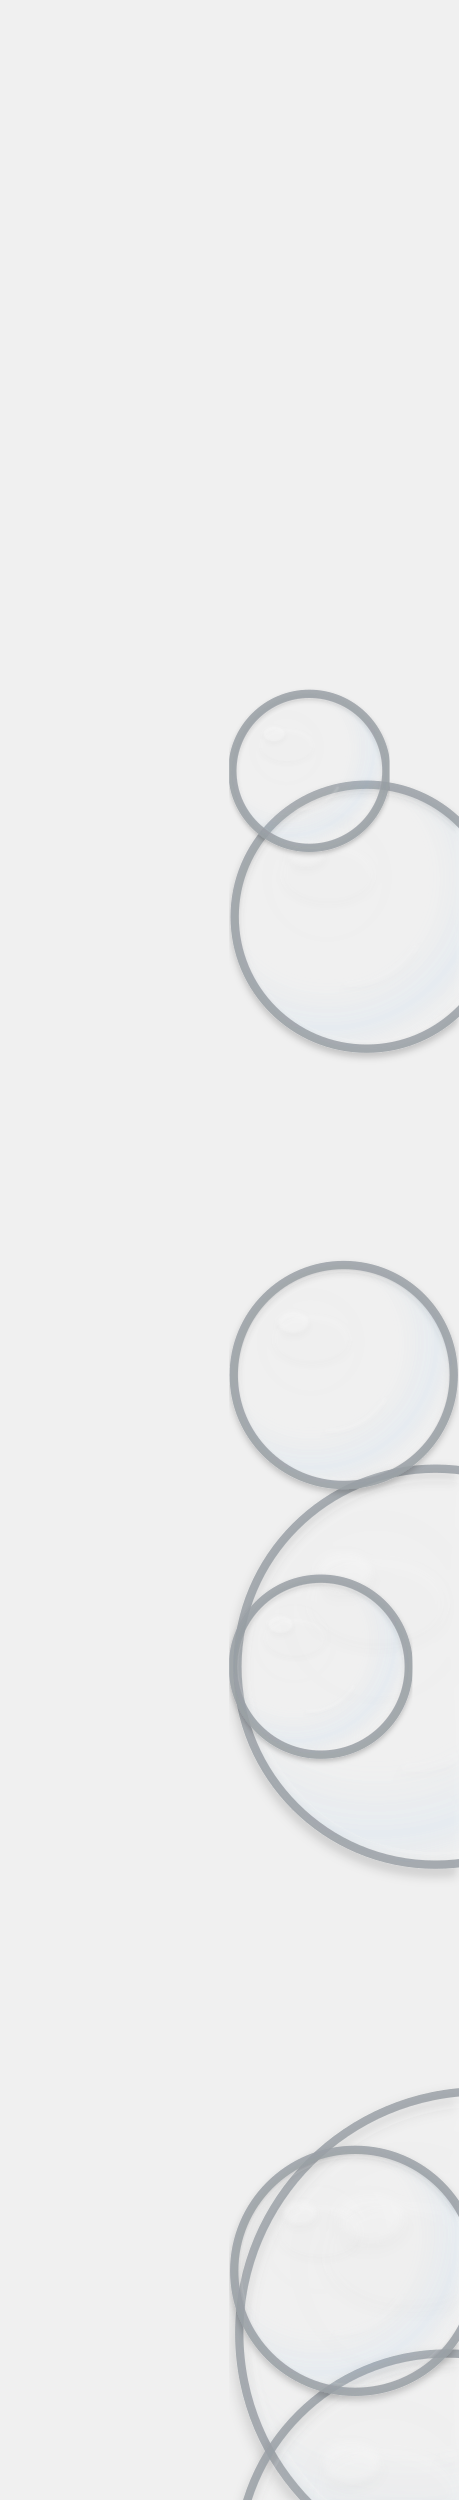
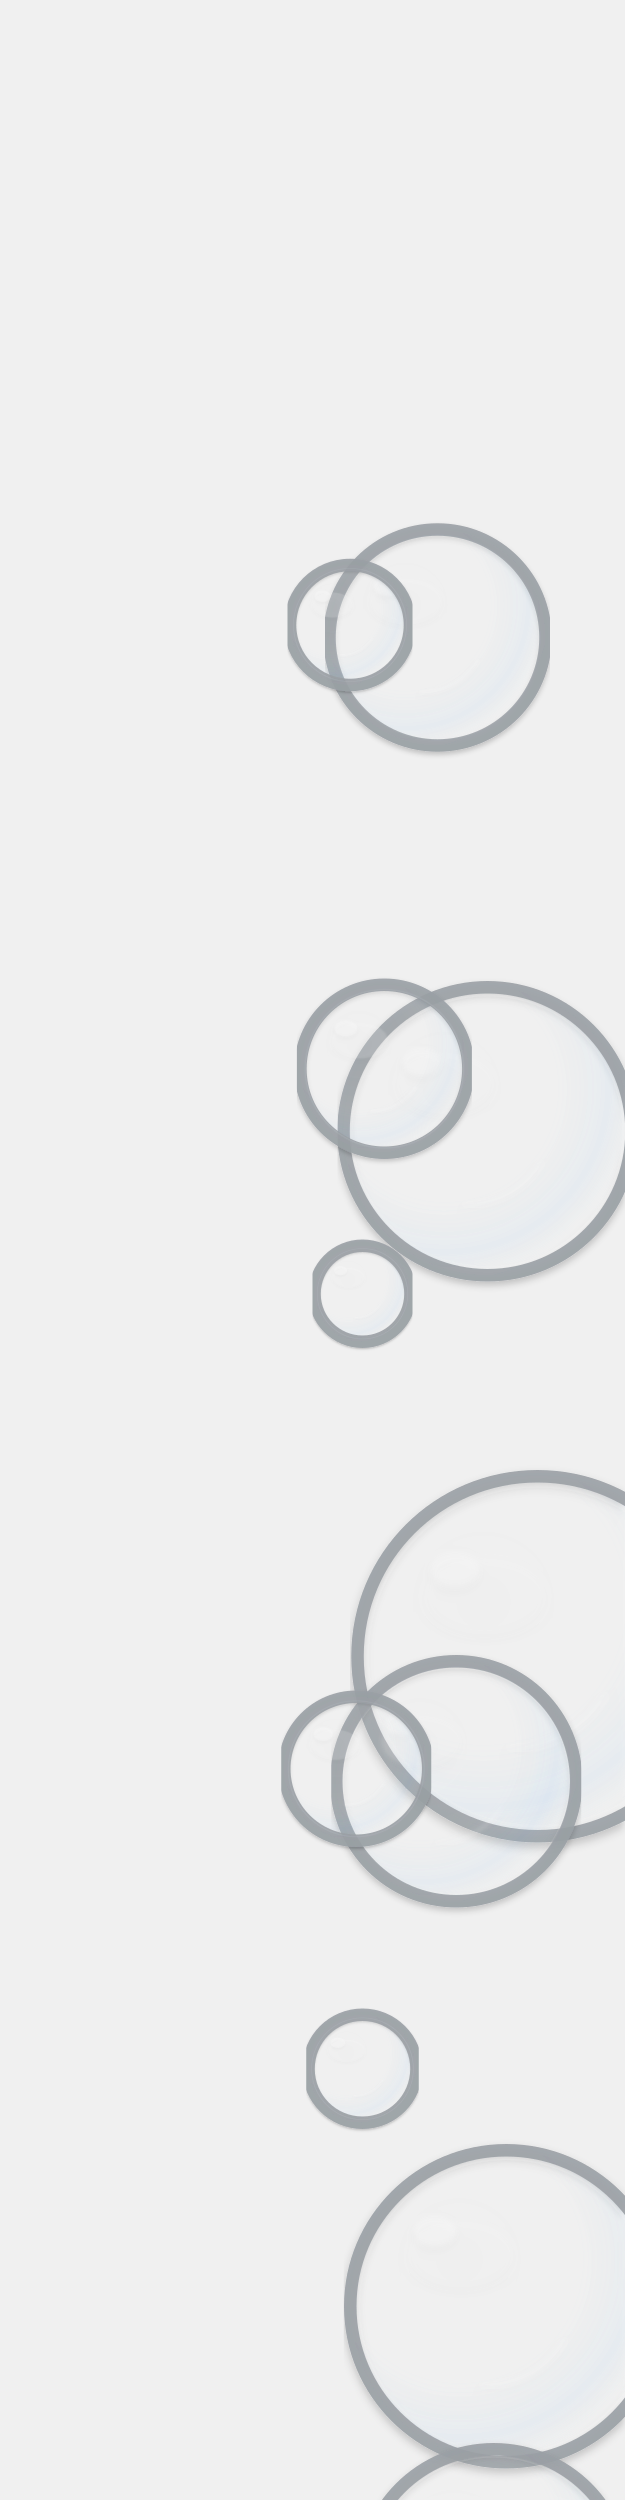
- <svg xmlns="http://www.w3.org/2000/svg" viewBox="0 0 220 1200" width="220" height="1200" role="img" aria-label="Κάθετες υπερεαλιστικές μπουρμπουλήθρες, διάφανες με γκρι περίγραμμα">
+ <svg xmlns="http://www.w3.org/2000/svg" viewBox="0 0 200 800" width="200" height="800" role="img" aria-label="Κάθετες υπερεαλιστικές μπουρμπουλήθρες, διάφανες με γκρι περίγραμμα">
  <defs>
    <filter id="soft-blur">
      <feGaussianBlur in="SourceGraphic" stdDeviation="0.8" />
    </filter>
    <filter id="bubble-shadow" x="-30%" y="-30%" width="160%" height="160%">
-       <feDropShadow dx="0" dy="1.5" stdDeviation="1.4" flood-color="#000" flood-opacity="0.25" />
+       <feDropShadow dx="0" dy="1.3" stdDeviation="1.3" flood-color="#000" flood-opacity="0.22" />
    </filter>
    <radialGradient id="bubble-fill" cx="35%" cy="35%" r="70%">
      <stop offset="0%" stop-color="#fff" stop-opacity="0" />
-       <stop offset="55%" stop-color="#fff" stop-opacity="0.04" />
+       <stop offset="55%" stop-color="#fff" stop-opacity="0.05" />
      <stop offset="82%" stop-color="#a9d7ff" stop-opacity="0.10" />
      <stop offset="100%" stop-color="#fff" stop-opacity="0" />
    </radialGradient>
    <radialGradient id="rim-glow" cx="50%" cy="50%" r="50%">
-       <stop offset="70%" stop-color="#fff" stop-opacity="0" />
+       <stop offset="72%" stop-color="#fff" stop-opacity="0" />
      <stop offset="92%" stop-color="#fff" stop-opacity="0.35" />
      <stop offset="100%" stop-color="#fff" stop-opacity="0" />
    </radialGradient>
-     <symbol id="bubble-symbol" viewBox="-50 -50 100 100">
+     <symbol id="bubble" viewBox="-50 -50 100 100">
      <g filter="url(#bubble-shadow)" shape-rendering="geometricPrecision" pointer-events="none">
        <circle r="48" fill="url(#bubble-fill)" />
-         <circle r="48" fill="none" stroke="#9aa0a6" stroke-width="4" stroke-opacity="0.85" vector-effect="non-scaling-stroke" />
+         <circle r="48" fill="none" stroke="#9aa0a6" stroke-width="4" stroke-opacity="0.9" vector-effect="non-scaling-stroke" />
        <circle r="46" fill="none" stroke="url(#rim-glow)" stroke-width="2" />
        <ellipse cx="-14" cy="-16" rx="16" ry="10" fill="#fff" opacity="0.16" filter="url(#soft-blur)" />
        <ellipse cx="-22" cy="-23" rx="6.5" ry="4.5" fill="#fff" opacity="0.35" filter="url(#soft-blur)" />
        <path d="M -8 24 A 28 28 0 0 0 18 10" fill="none" stroke="#fff" stroke-width="1.6" opacity="0.15" filter="url(#soft-blur)" />
      </g>
    </symbol>
  </defs>
  <g>
-     <use href="#bubble-symbol" transform="translate(110 80)  scale(0.60)" />
-     <use href="#bubble-symbol" transform="translate(110 160) scale(0.35)" />
-     <use href="#bubble-symbol" transform="translate(110 260) scale(0.90)" />
-     <use href="#bubble-symbol" transform="translate(110 360) scale(0.50)" />
-     <use href="#bubble-symbol" transform="translate(110 460) scale(1.10)" />
-     <use href="#bubble-symbol" transform="translate(110 560) scale(0.40)" />
-     <use href="#bubble-symbol" transform="translate(110 660) scale(0.95)" />
-     <use href="#bubble-symbol" transform="translate(110 760) scale(0.55)" />
-     <use href="#bubble-symbol" transform="translate(110 860) scale(0.75)" />
-     <use href="#bubble-symbol" transform="translate(110 960) scale(1.05)" />
-     <use href="#bubble-symbol" transform="translate(110 1060) scale(0.50)" />
-     <use href="#bubble-symbol" transform="translate(110 1160) scale(0.85)" />
+     <g transform="translate(104 60)  scale(0.36)">
+       <use href="#bubble" />
+     </g>
+     <g transform="translate(92  120) scale(0.20)">
+       <use href="#bubble" />
+     </g>
+     <g transform="translate(108 170) scale(0.48)">
+       <use href="#bubble" />
+     </g>
+     <g transform="translate(95  230) scale(0.28)">
+       <use href="#bubble" />
+     </g>
+     <g transform="translate(112 290) scale(0.60)">
+       <use href="#bubble" />
+     </g>
+     <g transform="translate(100 350) scale(0.16)">
+       <use href="#bubble" />
+     </g>
+     <g transform="translate(106 410) scale(0.40)">
+       <use href="#bubble" />
+     </g>
+     <g transform="translate(90  470) scale(0.24)">
+       <use href="#bubble" />
+     </g>
+     <g transform="translate(110 530) scale(0.52)">
+       <use href="#bubble" />
+     </g>
+     <g transform="translate(98  590) scale(0.18)">
+       <use href="#bubble" />
+     </g>
+     <g transform="translate(114 650) scale(0.44)">
+       <use href="#bubble" />
+     </g>
+     <g transform="translate(100 710) scale(0.32)">
+       <use href="#bubble" />
+     </g>
  </g>
</svg>
